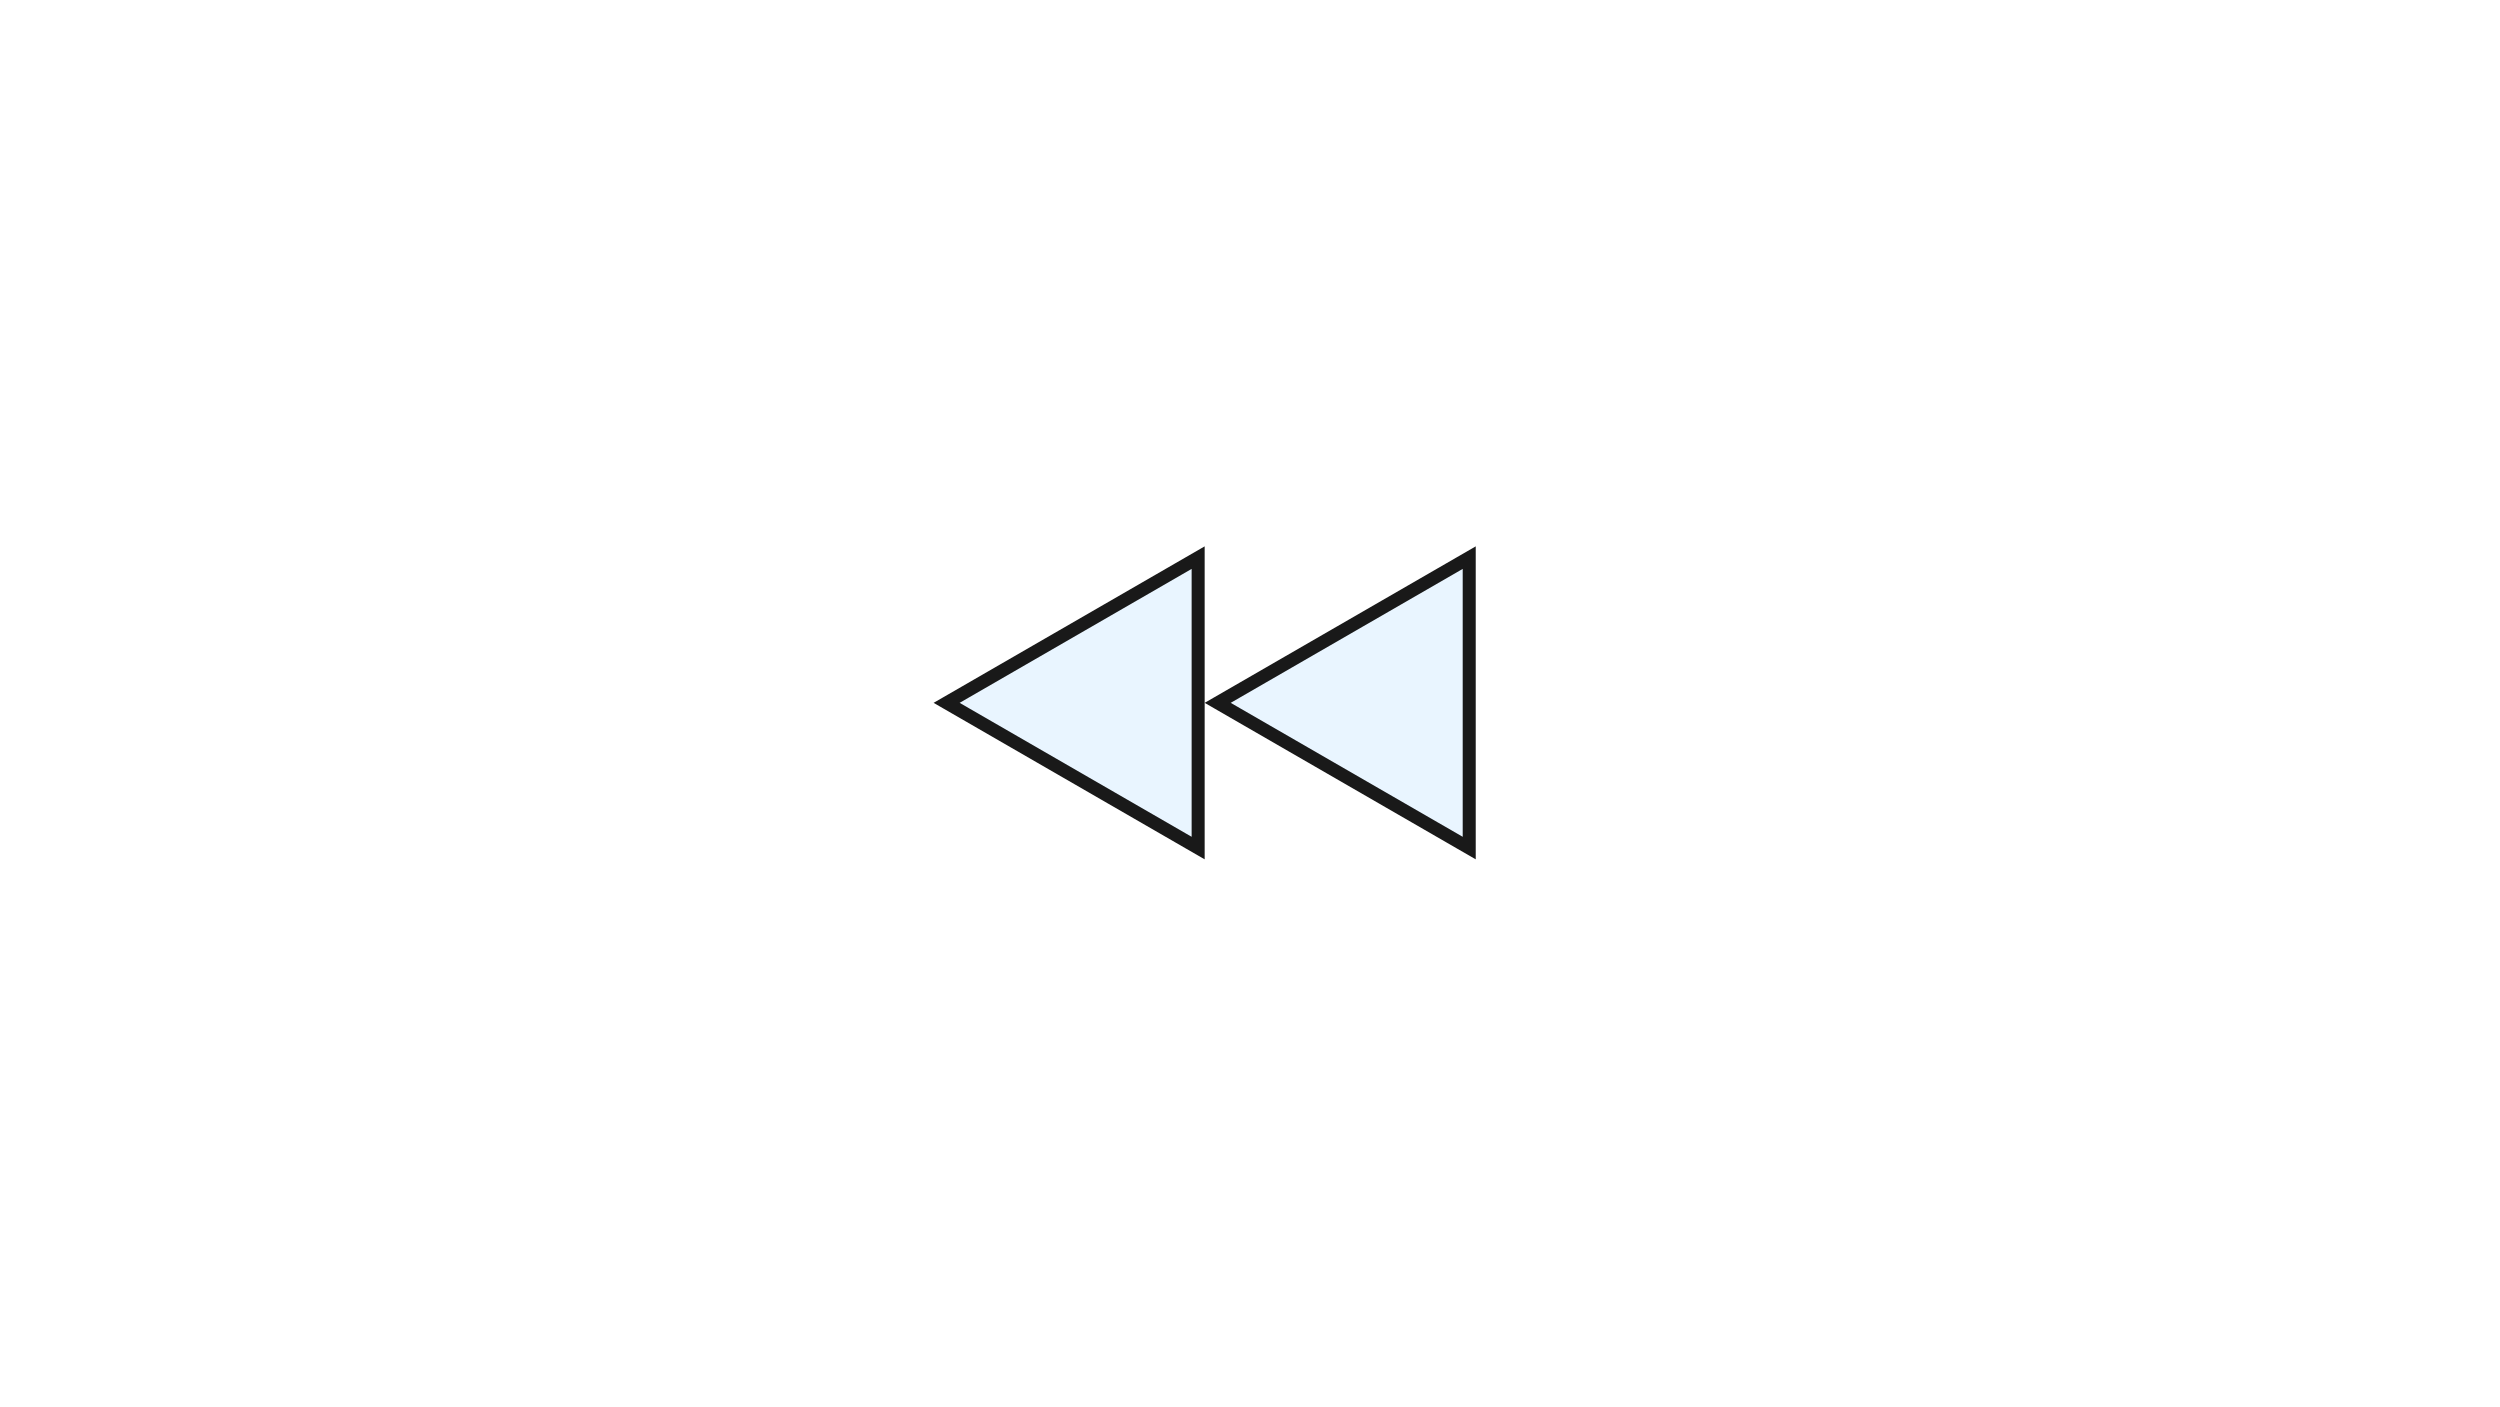
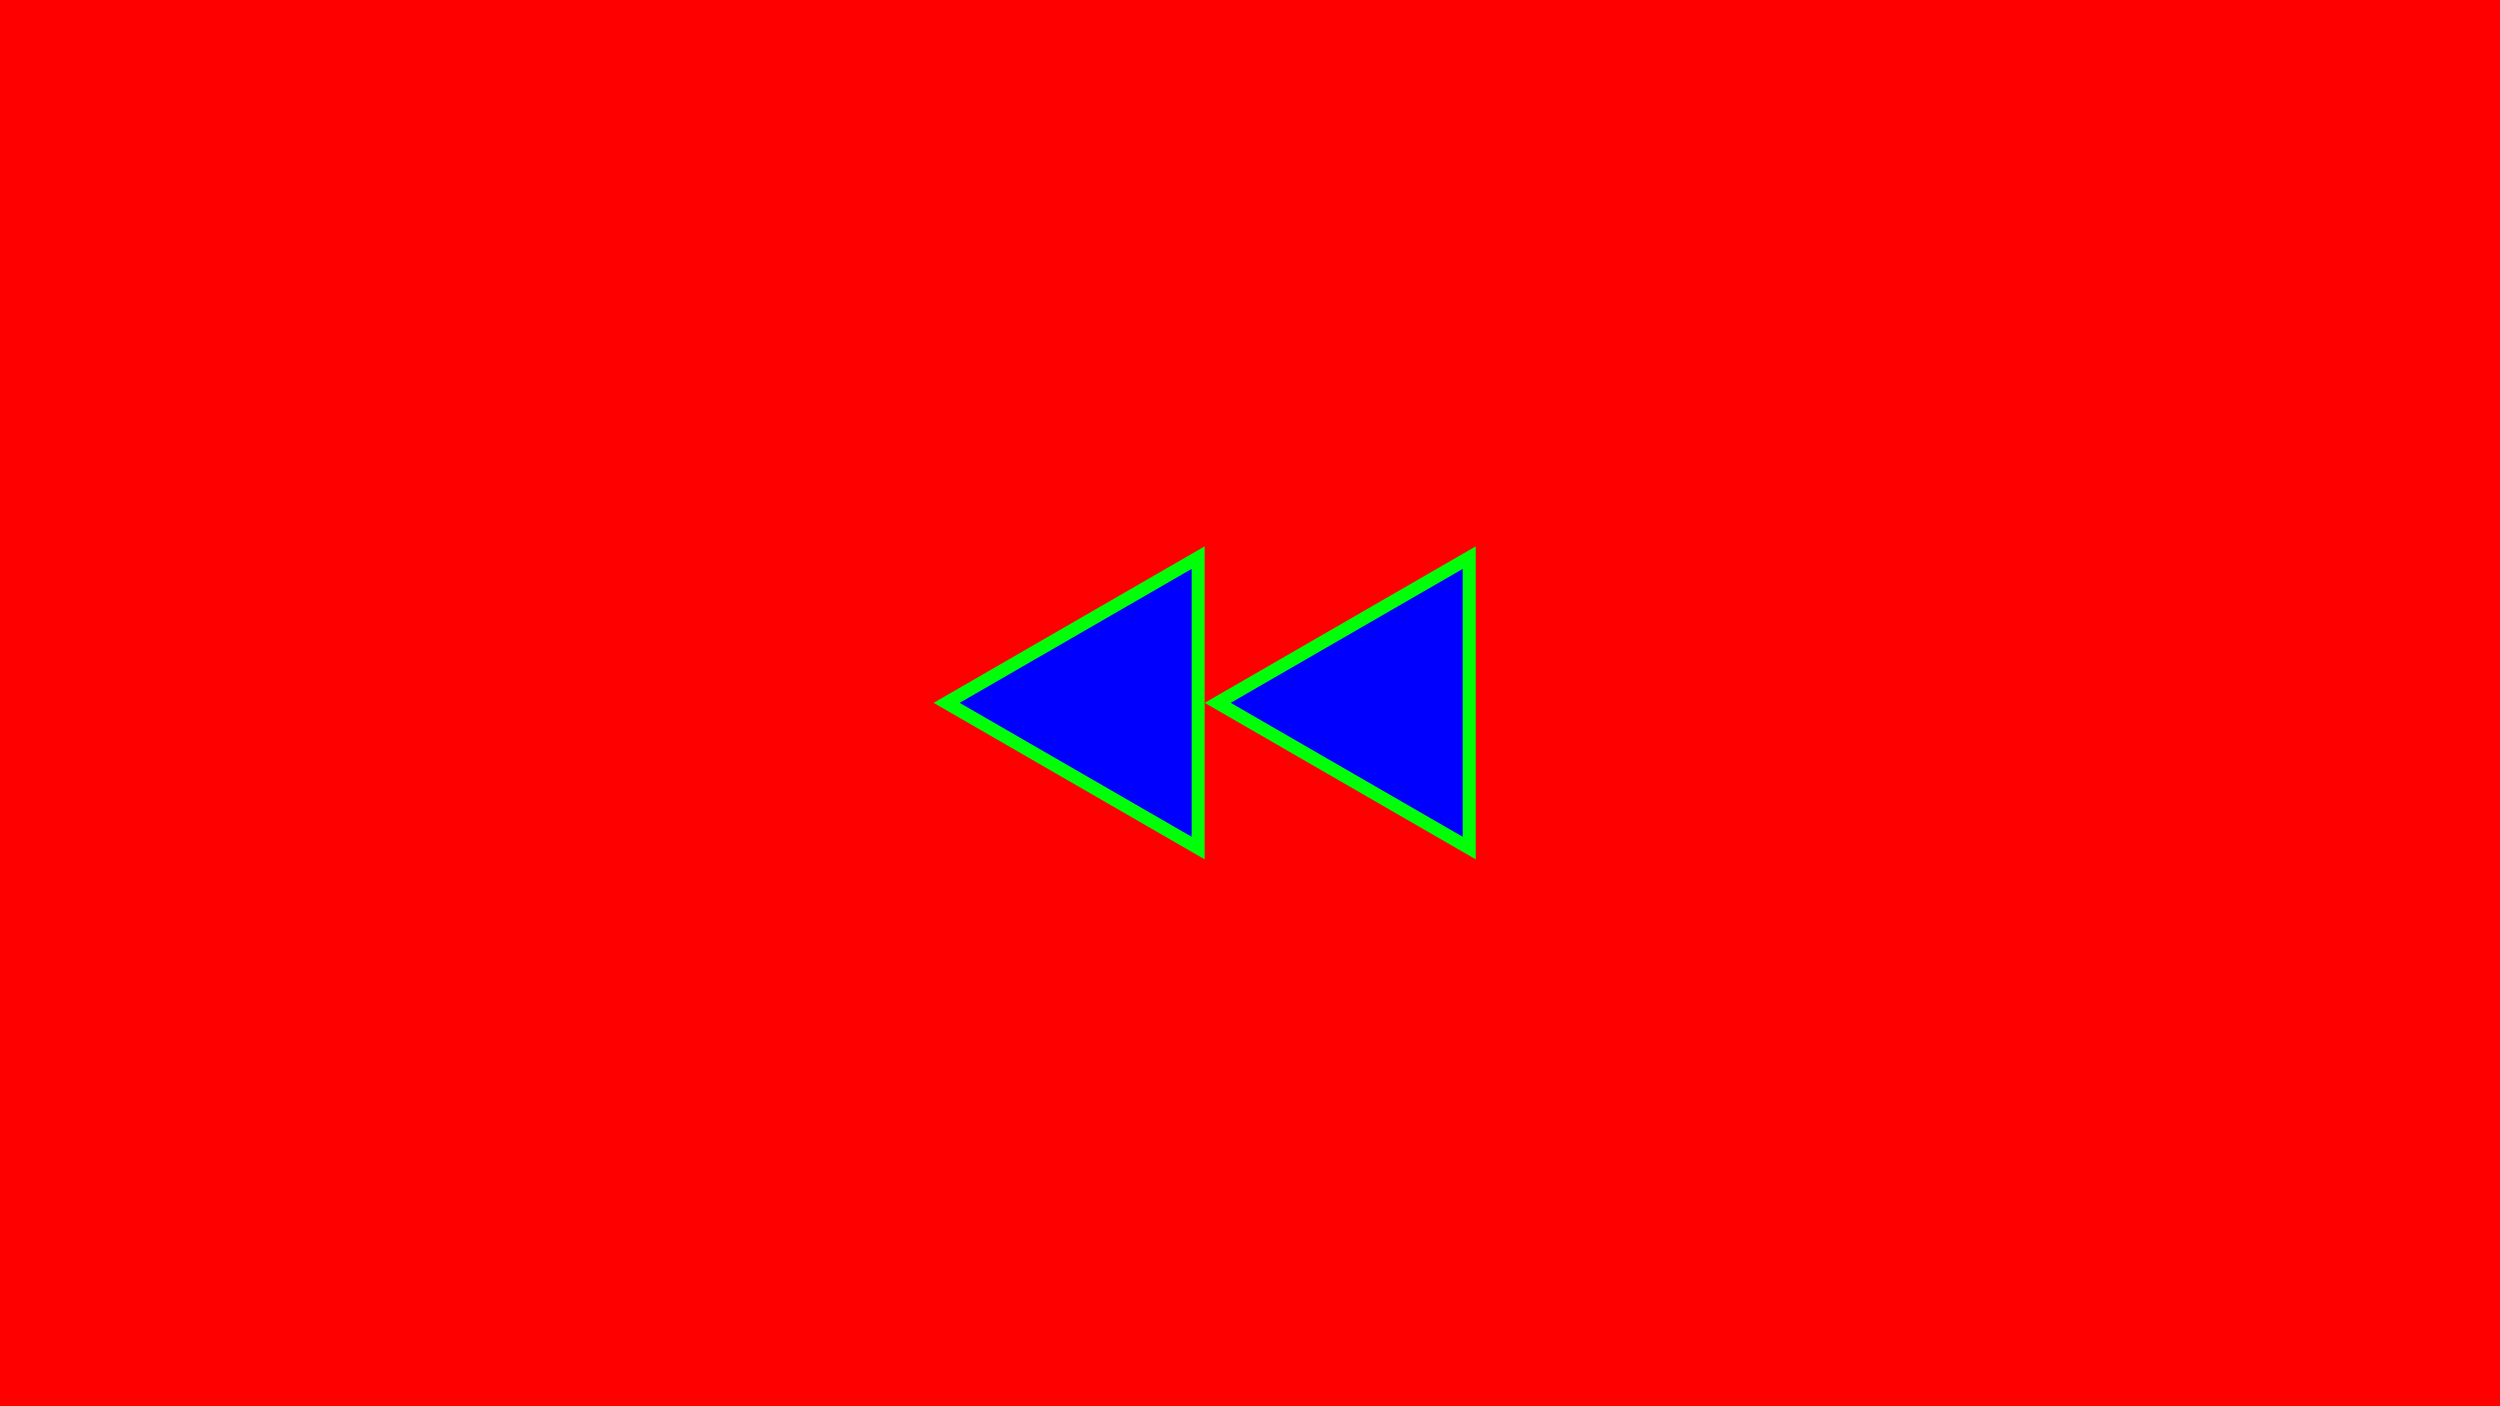
<svg xmlns="http://www.w3.org/2000/svg" width="1920" height="1080" viewBox="0 0 1920 1080" fill="none">
-   <path d="M920.179 651.319L727 539.788L920.179 428.256V651.319Z" fill="#E9F5FF" stroke="#191919" stroke-width="10" />
-   <path d="M1128.36 651.32L935.178 539.788L1128.36 428.256V651.32Z" fill="#E9F5FF" stroke="#191919" stroke-width="10" />
+   <path d="M1920 0H0V1080H1920V0Z" fill="#FF0000" />
+   <path d="M920.179 651.319L727 539.788L920.179 428.256V651.319Z" fill="#0000FF" stroke="#00FF09" stroke-width="10" />
+   <path d="M1128.36 651.32L935.178 539.788L1128.36 428.256V651.32Z" fill="#0000FF" stroke="#00FF09" stroke-width="10" />
</svg>
